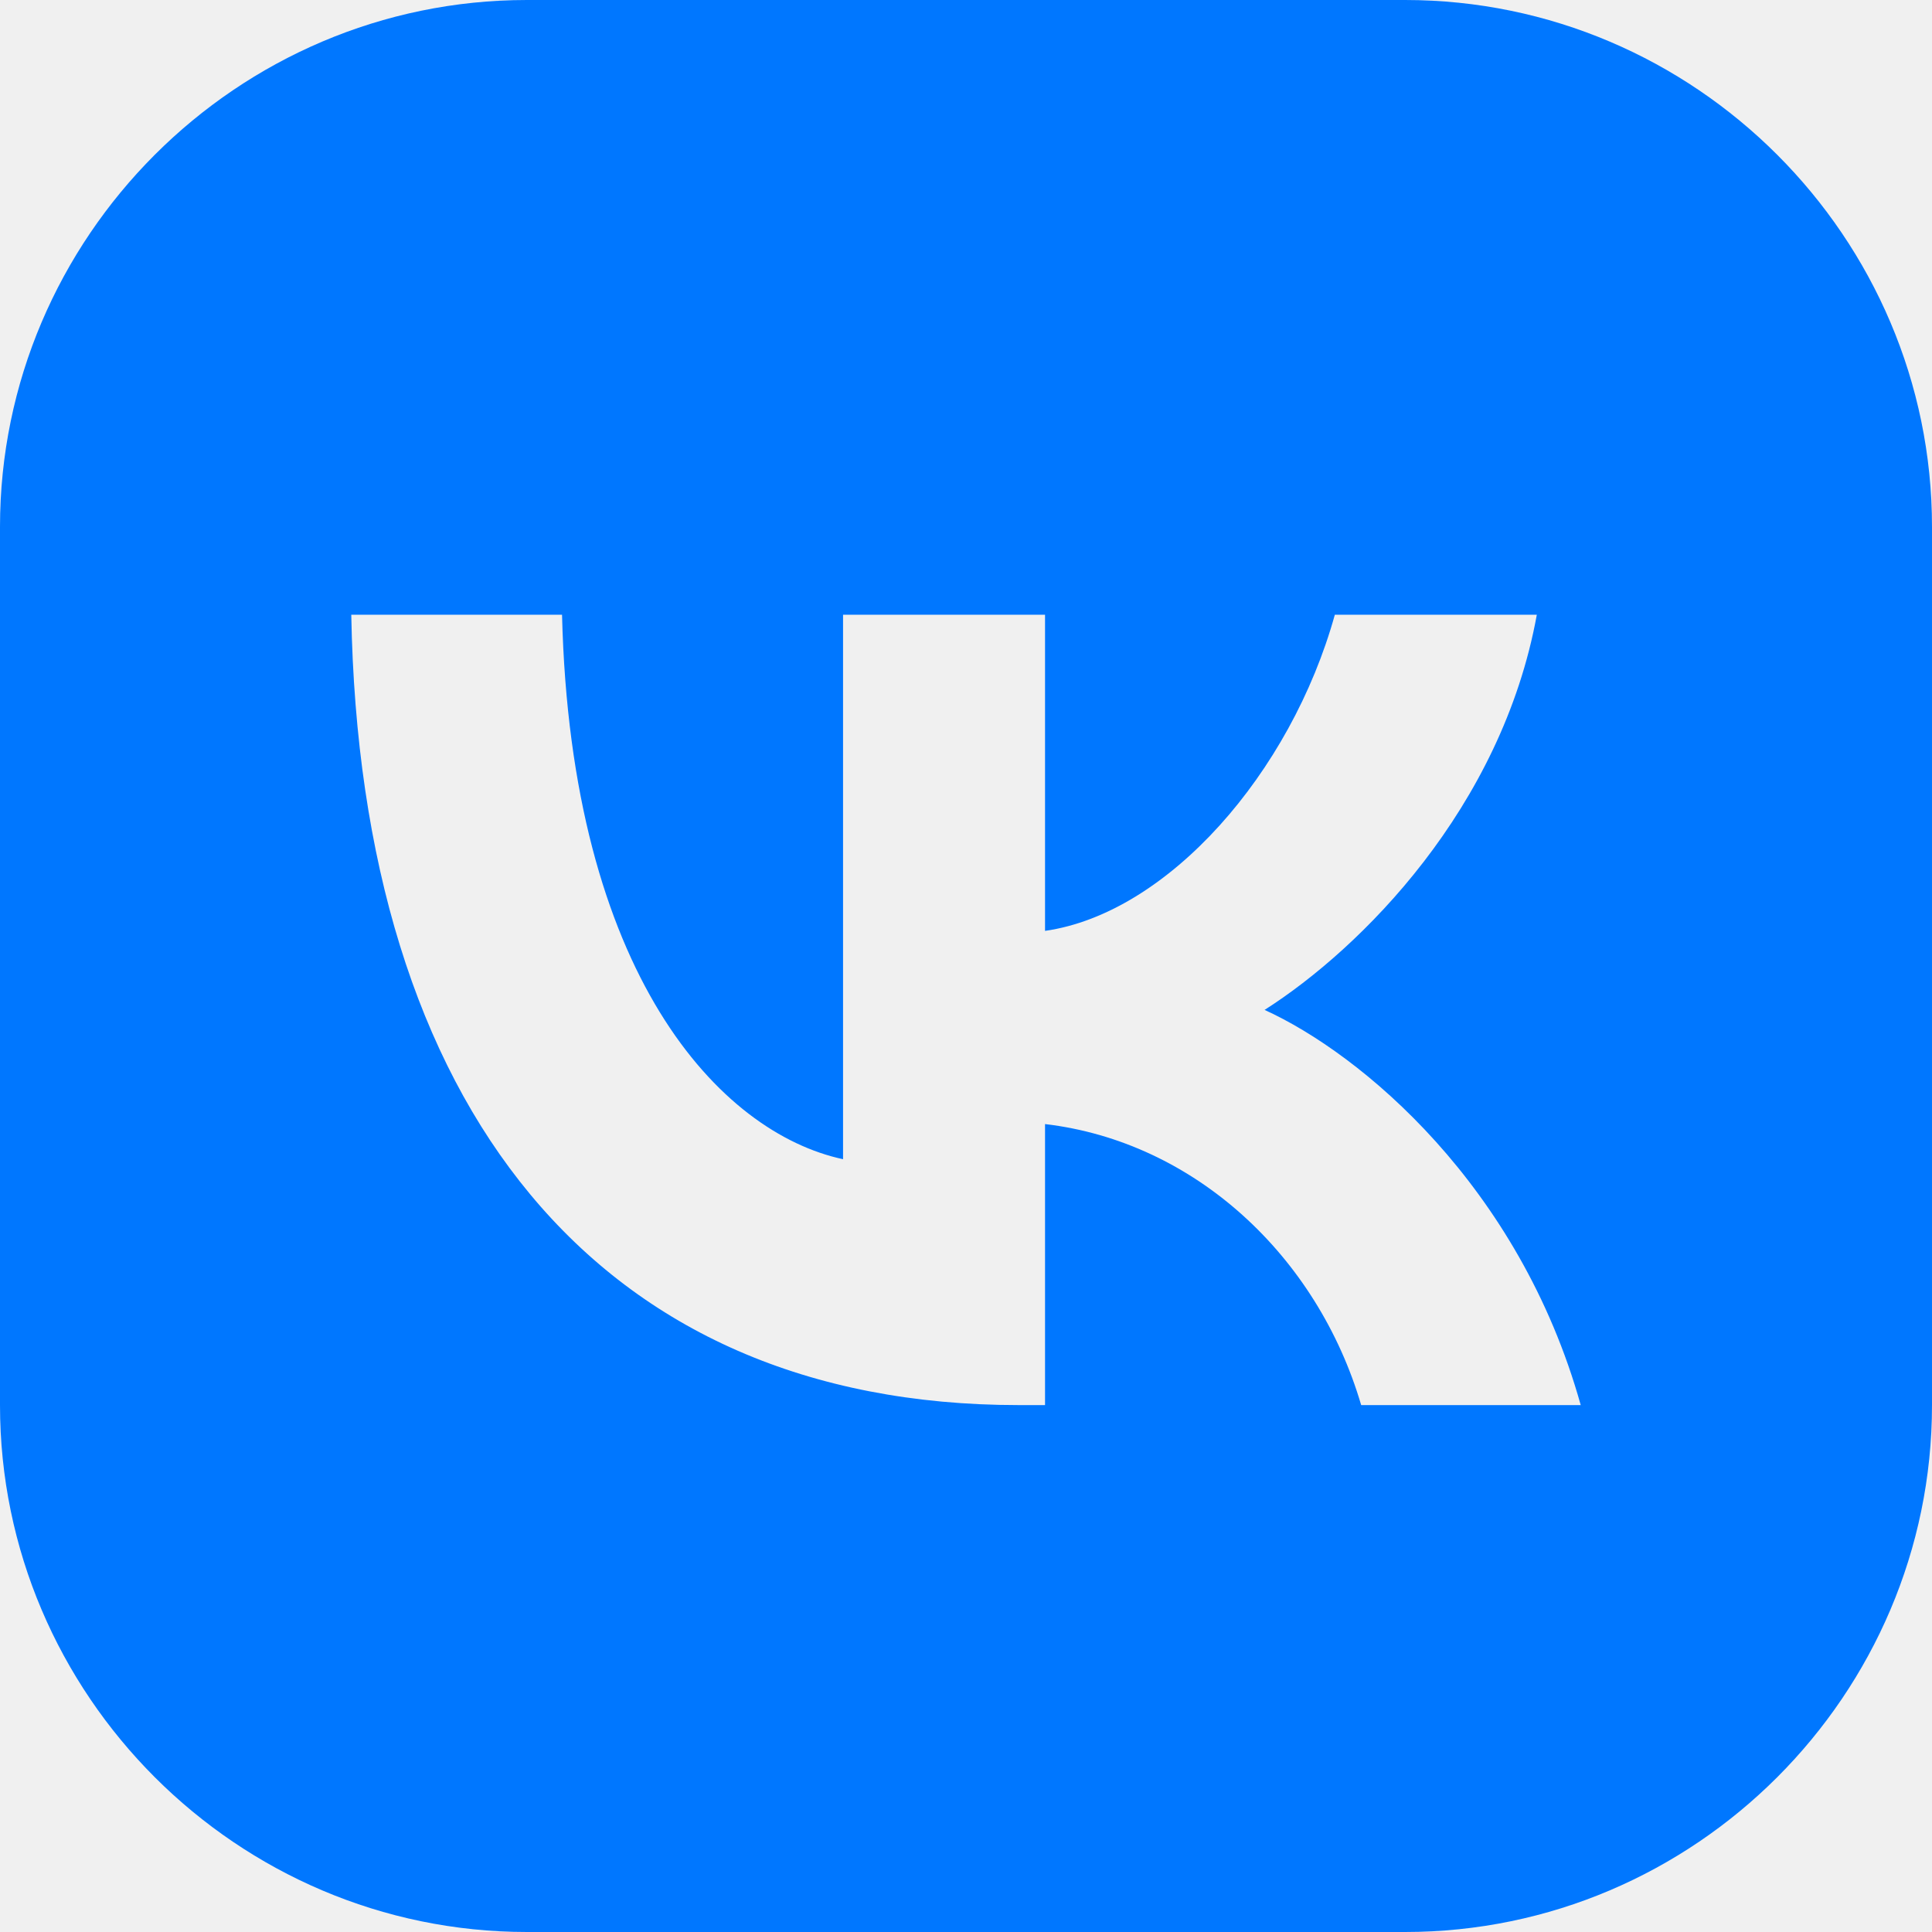
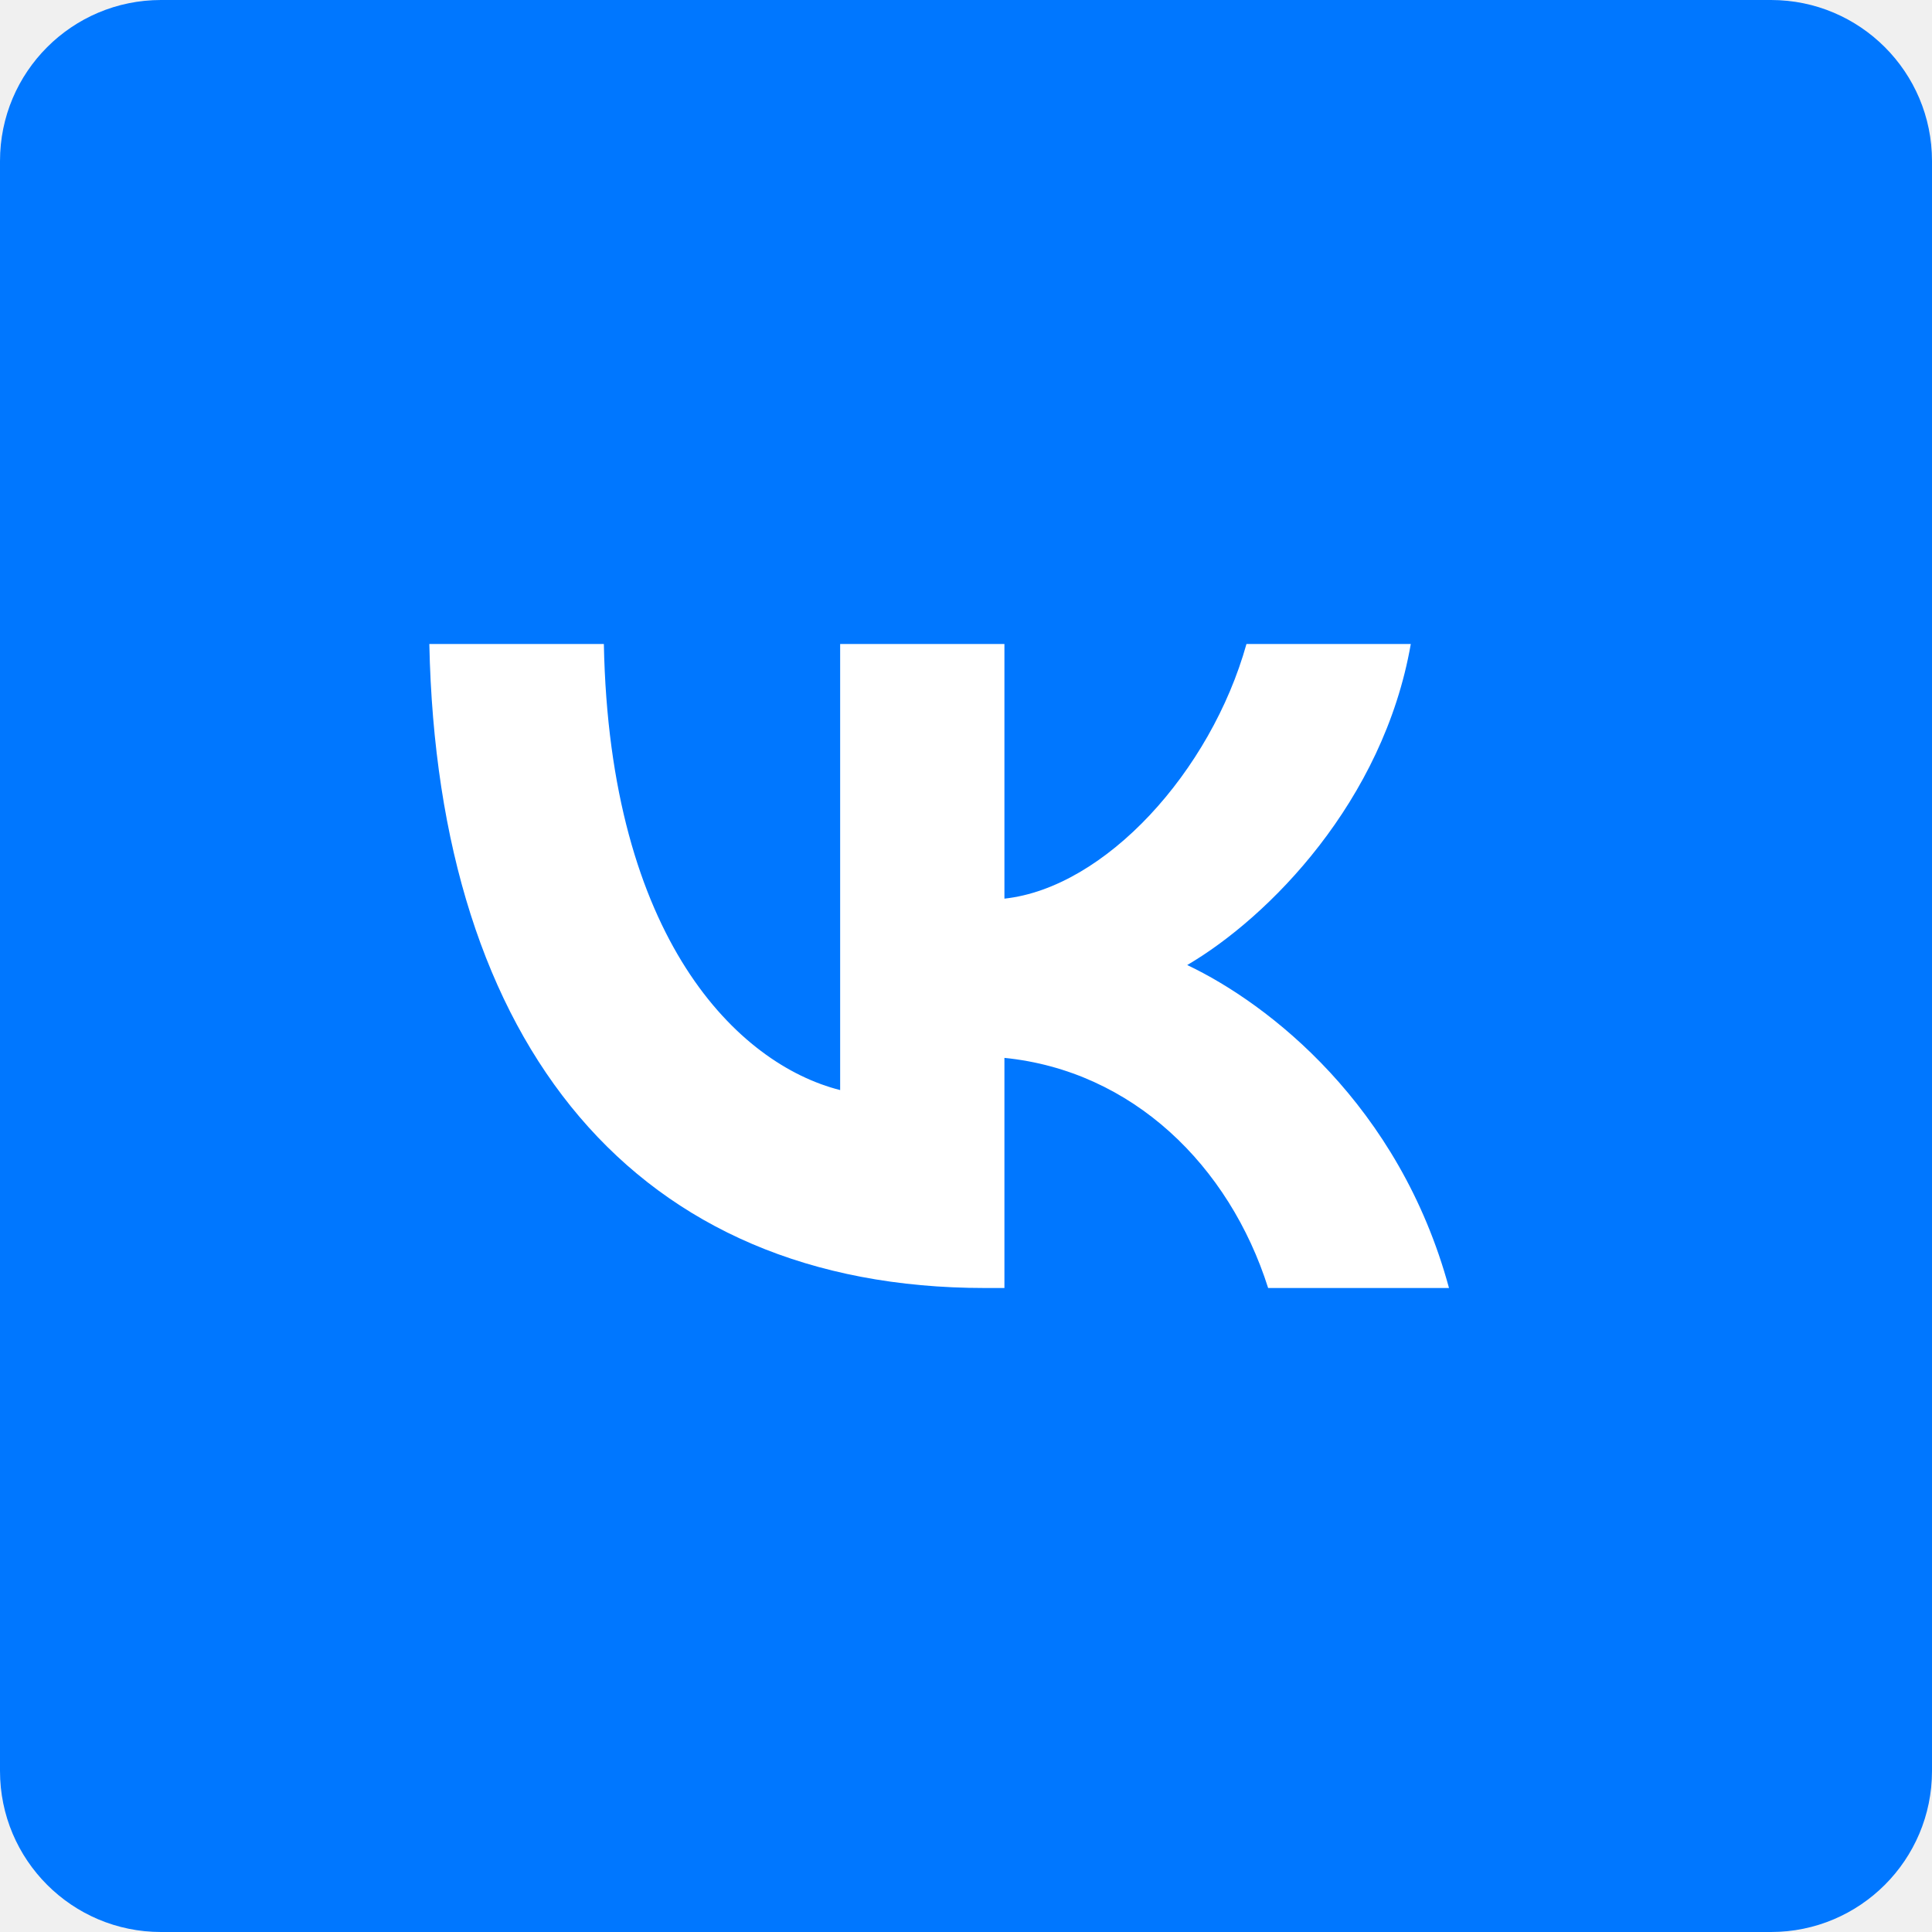
- <svg xmlns="http://www.w3.org/2000/svg" version="1.1" id="Слой_1" x="0px" y="0px" viewBox="0 0 22 22" style="enable-background:new 0 0 22 22;" xml:space="preserve">
-   <style type="text/css">
- 	.st0{fill:#0077FF;}
- </style>
-   <path class="st0" d="M16,0H6C2.7,0,0,2.7,0,6v10c0,3.3,2.7,6,6,6h10c3.3,0,6-2.7,6-6V6C22,2.7,19.3,0,16,0z M15.5,16  c-0.5-1.7-1.9-3-3.6-3.2V16h-0.3C6.8,16,4.1,12.6,4,7h2.4c0.1,4.1,1.8,5.9,3.2,6.2V7h2.3v3.6c1.4-0.2,2.8-1.8,3.3-3.6h2.3  c-0.4,2.2-2,3.8-3.1,4.5c1.1,0.5,2.9,2,3.6,4.5H15.5z" />
+ <svg xmlns="http://www.w3.org/2000/svg" width="36" height="36" viewBox="0 0 36 36" fill="none">
+   <rect width="36" height="36" rx="3" fill="#0077FF" />
+   <path d="M18.349 24C11.857 24 8.154 19.495 8 12H11.252C11.358 17.502 13.756 19.832 15.655 20.312V12H18.716V16.745C20.592 16.541 22.561 14.378 23.226 12H26.288C25.777 14.931 23.641 17.093 22.122 17.982C23.641 18.703 26.074 20.589 27 24H23.63C22.906 21.718 21.102 19.952 18.716 19.712V24H18.349Z" fill="white" />
</svg>
